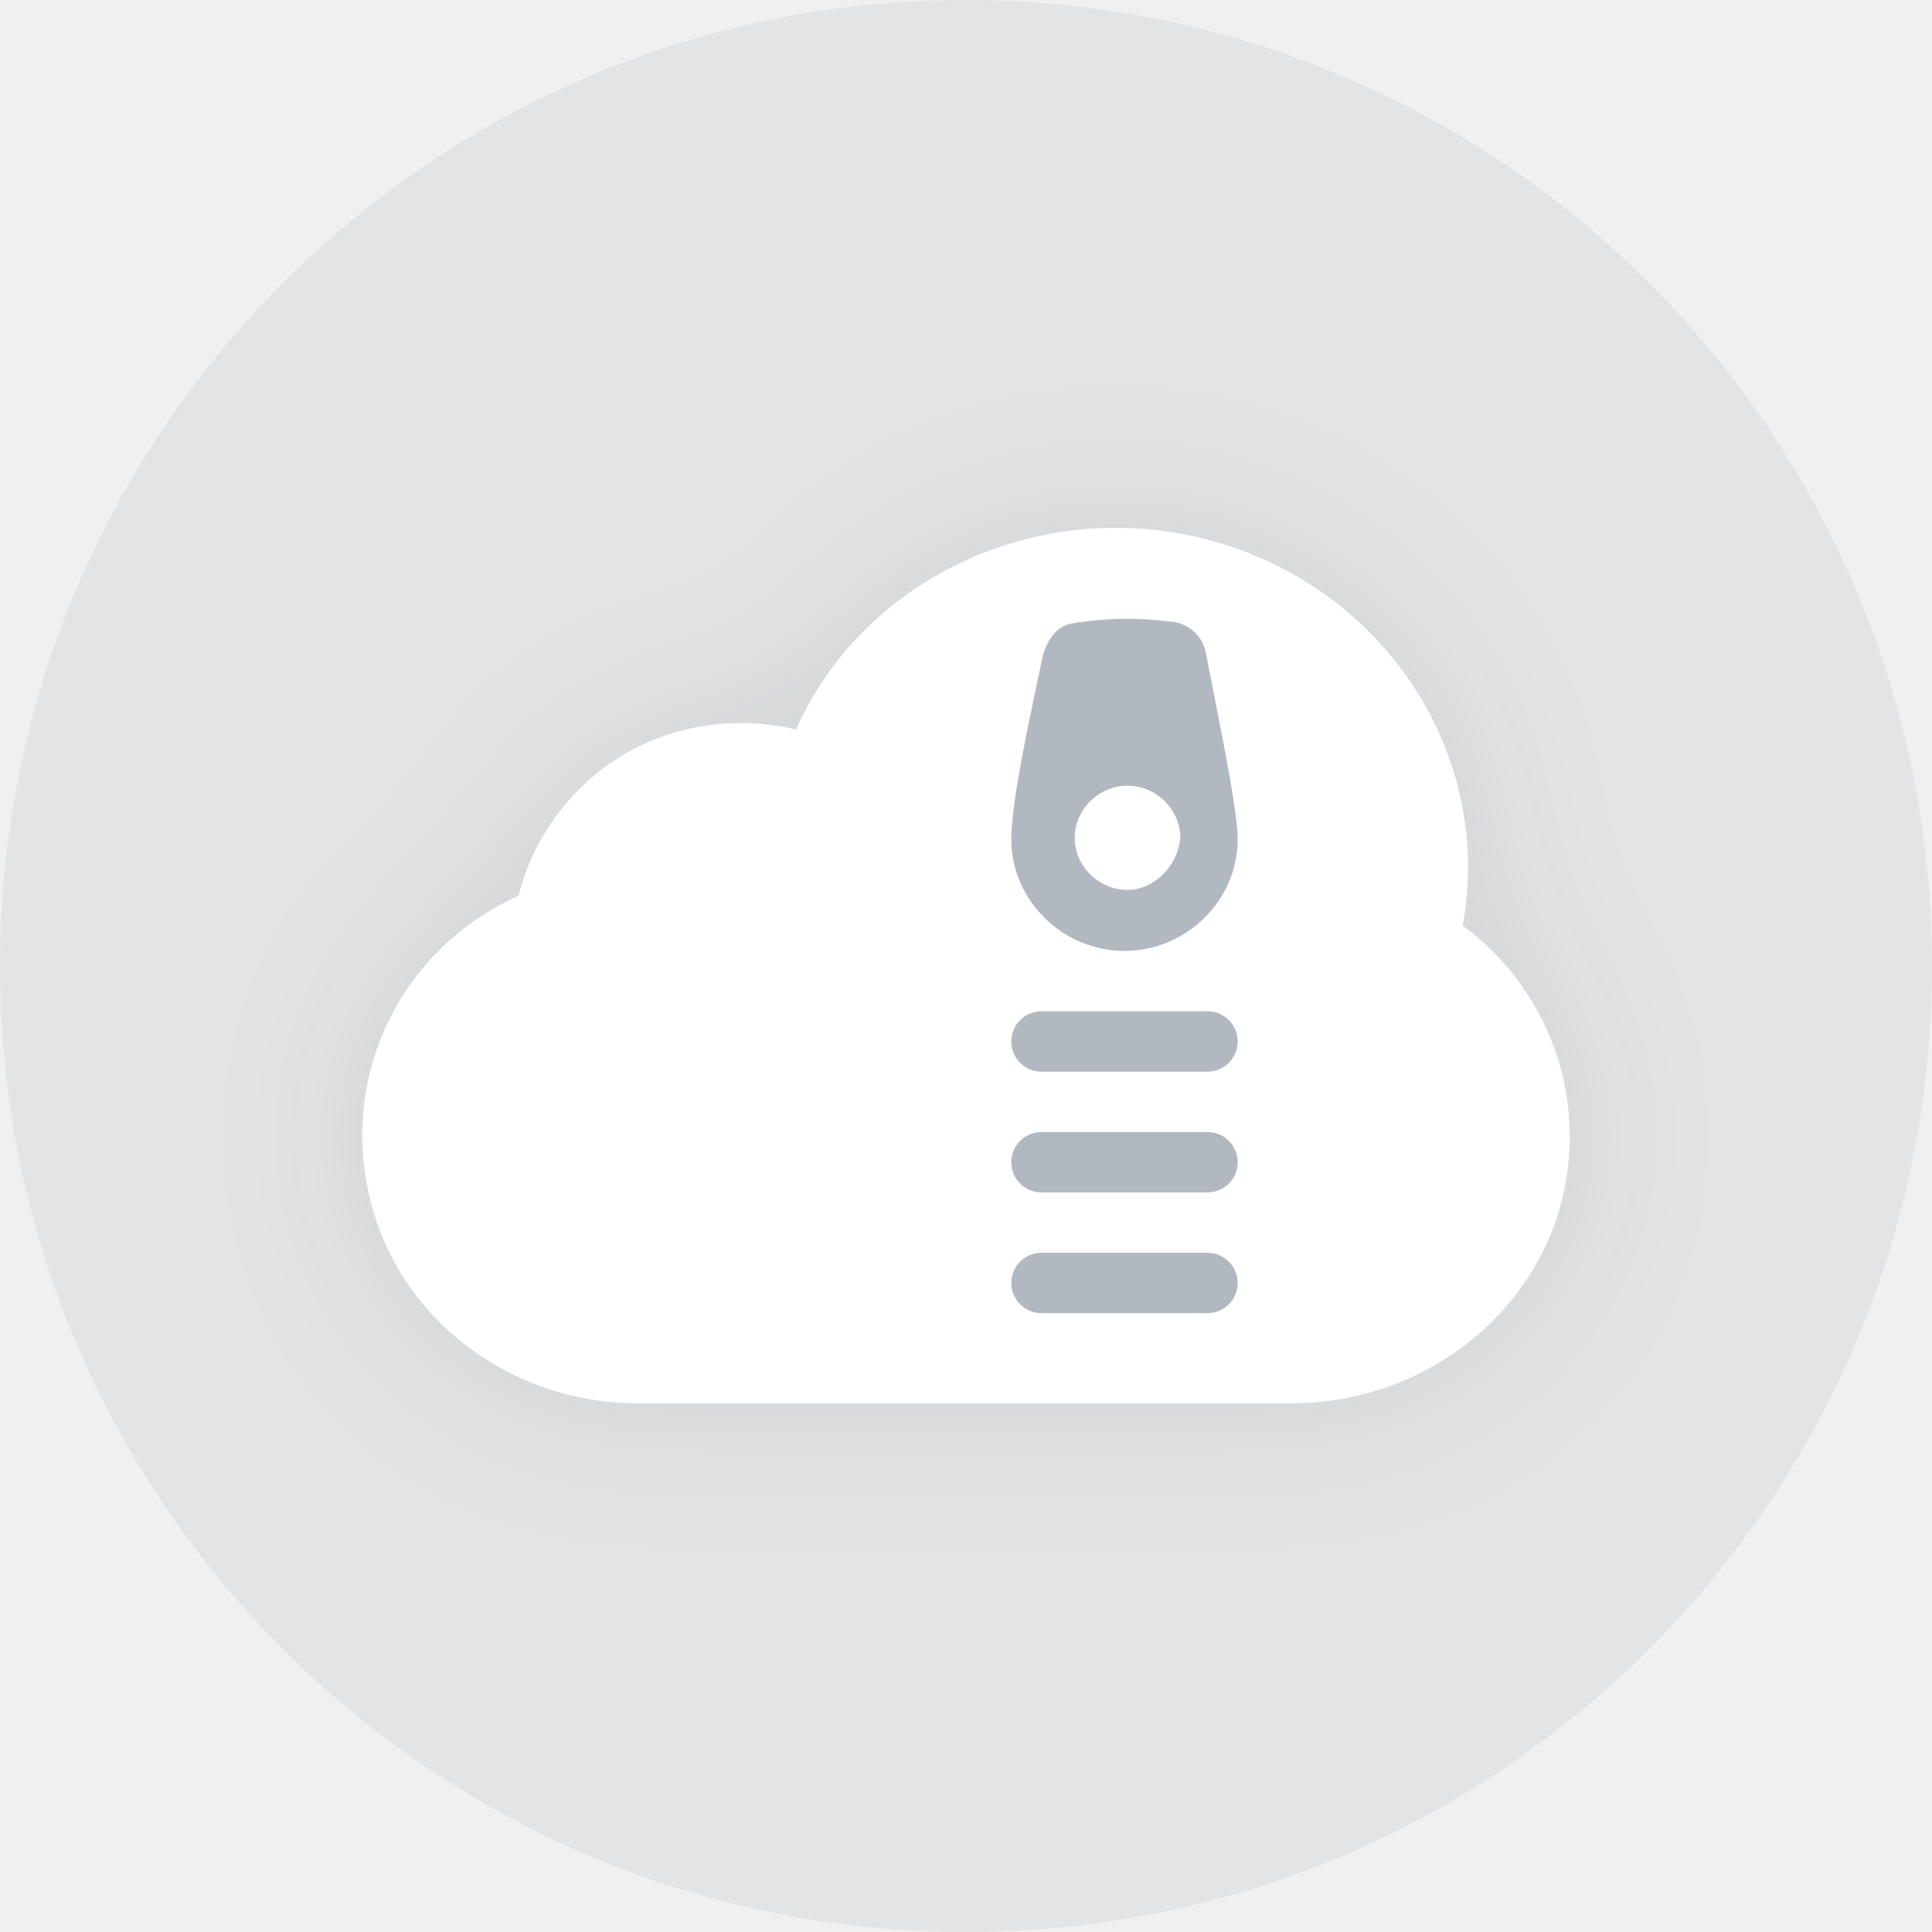
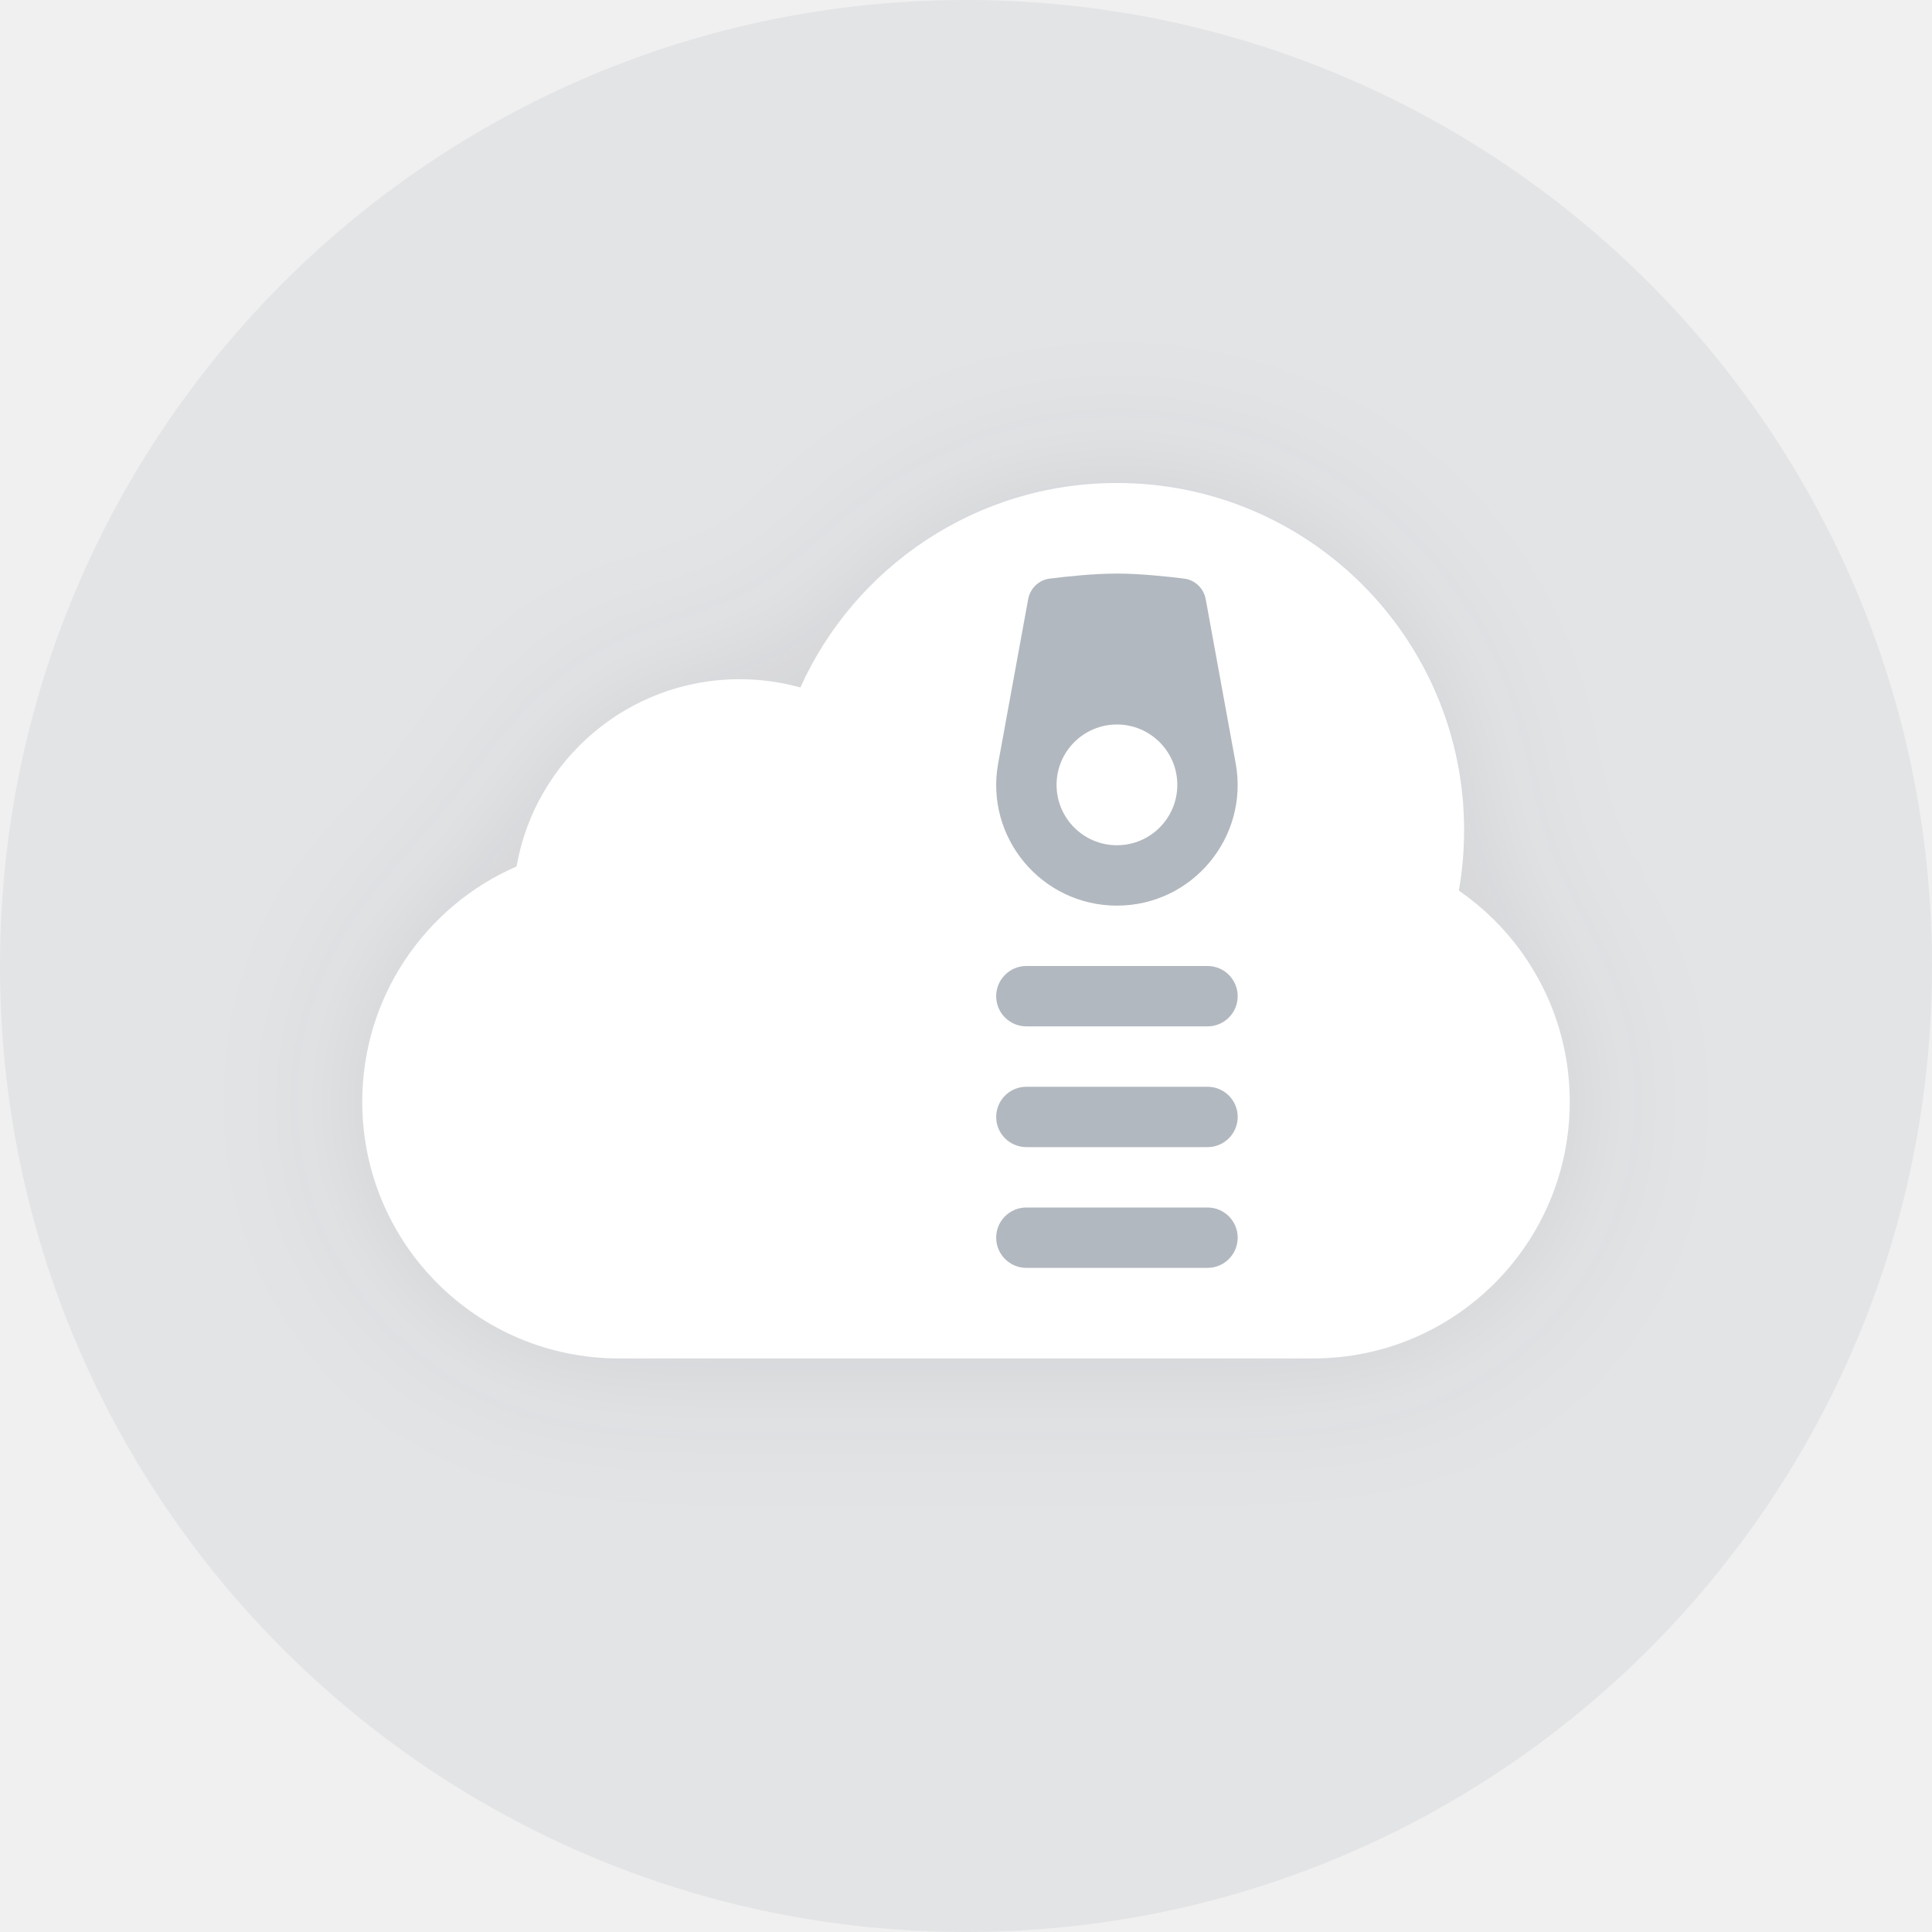
<svg xmlns="http://www.w3.org/2000/svg" width="128" height="128" viewBox="0 0 128 128" fill="none">
  <circle cx="64" cy="64" r="64" fill="#B2B8BF" fill-opacity="0.2" />
-   <g filter="url(#filter0_d)">
-     <path d="M96.908 61.319C97.143 60.043 97.261 58.768 97.261 57.492C97.261 46.826 89.486 37.667 78.767 35.464C68.047 33.261 57.092 38.594 52.733 48.333C48.846 47.406 44.605 47.985 41.189 50.072C37.773 52.159 35.299 55.522 34.356 59.348C26.582 62.826 22.577 71.174 24.461 79.174C26.228 87.174 33.65 92.971 42.249 92.971H85.599C93.374 92.971 100.442 88.217 103.033 81.029C105.507 73.84 103.151 65.956 96.908 61.319Z" fill="white" />
+   <g filter="url(#filter0_d_1731_530)">
+     <path fill-rule="evenodd" clip-rule="evenodd" d="M96.653 59.004C96.881 57.704 97 56.366 97 55C97 42.297 86.703 32 74 32C64.667 32 56.632 37.559 53.026 45.547C51.745 45.19 50.395 45 49 45C41.601 45 35.453 50.357 34.224 57.404C28.207 60.022 24 66.02 24 73C24 82.389 31.611 90 41 90H87C96.389 90 104 82.389 104 73C104 67.196 101.092 62.072 96.653 59.004Z" fill="white" />
  </g>
-   <path d="M77.8 41.211C75.5 40.915 73.3 40.915 71 41.309C69.9 41.507 69.4 42.493 69.1 43.38C68.5 46.338 67 52.845 67 55.605C67 59.648 70.4 63 74.5 63C78.6 63 82 59.648 82 55.605C82 53.436 80.5 46.535 79.9 43.281C79.6 41.802 78.4 41.309 77.8 41.211ZM74.7 58.958C72.8 58.958 71.2 57.38 71.2 55.507C71.2 53.634 72.8 52.056 74.7 52.056C76.6 52.056 78.2 53.634 78.2 55.507C78 57.479 76.4 58.958 74.7 58.958Z" fill="#B2B8BF" />
-   <path fill-rule="evenodd" clip-rule="evenodd" d="M67 69C67 67.895 67.895 67 69 67H80C81.105 67 82 67.895 82 69C82 70.105 81.105 71 80 71H69C67.895 71 67 70.105 67 69Z" fill="#B2B8BF" />
-   <path fill-rule="evenodd" clip-rule="evenodd" d="M67 77C67 75.895 67.895 75 69 75H80C81.105 75 82 75.895 82 77C82 78.105 81.105 79 80 79H69C67.895 79 67 78.105 67 77Z" fill="#B2B8BF" />
-   <path fill-rule="evenodd" clip-rule="evenodd" d="M67 85C67 83.895 67.895 83 69 83H80C81.105 83 82 83.895 82 85C82 86.105 81.105 87 80 87H69C67.895 87 67 86.105 67 85Z" fill="#B2B8BF" />
+   <g clip-path="url(#clip0_1731_530)">
+     <path fill-rule="evenodd" clip-rule="evenodd" d="M68.117 39.704C68.248 38.983 68.821 38.425 69.548 38.334C70.71 38.188 72.504 38 73.998 38C75.492 38 77.288 38.189 78.451 38.334C79.179 38.425 79.752 38.983 79.883 39.704L81.866 50.568C82.762 55.478 78.99 60 73.999 60C69.007 60 65.236 55.477 66.132 50.567L68.117 39.704ZM78 52C78 54.209 76.209 56 74 56C71.791 56 70 54.209 70 52C70 49.791 71.791 48 74 48C76.209 48 78 49.791 78 52ZM66 66C66 64.895 66.895 64 68 64H80C81.105 64 82 64.895 82 66C82 67.105 81.105 68 80 68H68C66.895 68 66 67.105 66 66ZM66 74C66 72.895 66.895 72 68 72H80C81.105 72 82 72.895 82 74C82 75.105 81.105 76 80 76H68C66.895 76 66 75.105 66 74ZM68 80C66.895 80 66 80.895 66 82C66 83.105 66.895 84 68 84H80C81.105 84 82 83.105 82 82C82 80.895 81.105 80 80 80H68Z" fill="#B2B8BF" />
+   </g>
  <defs>
-     <filter id="filter0_d" x="14" y="24.971" width="100" height="78" filterUnits="userSpaceOnUse" color-interpolation-filters="sRGB">
+     <filter id="filter0_d_1731_530" x="14" y="22" width="100" height="78" filterUnits="userSpaceOnUse" color-interpolation-filters="sRGB">
      <feFlood flood-opacity="0" result="BackgroundImageFix" />
-       <feColorMatrix in="SourceAlpha" type="matrix" values="0 0 0 0 0 0 0 0 0 0 0 0 0 0 0 0 0 0 127 0" />
+       <feColorMatrix in="SourceAlpha" type="matrix" values="0 0 0 0 0 0 0 0 0 0 0 0 0 0 0 0 0 0 127 0" result="hardAlpha" />
      <feOffset />
      <feGaussianBlur stdDeviation="5" />
      <feColorMatrix type="matrix" values="0 0 0 0 0.122 0 0 0 0 0.122 0 0 0 0 0.133 0 0 0 0.1 0" />
-       <feBlend mode="normal" in2="BackgroundImageFix" result="effect1_dropShadow" />
-       <feBlend mode="normal" in="SourceGraphic" in2="effect1_dropShadow" result="shape" />
+       <feBlend mode="normal" in2="BackgroundImageFix" result="effect1_dropShadow_1731_530" />
+       <feBlend mode="normal" in="SourceGraphic" in2="effect1_dropShadow_1731_530" result="shape" />
    </filter>
+     <clipPath id="clip0_1731_530">
+       <rect width="16" height="46" fill="white" transform="translate(66 38)" />
+     </clipPath>
  </defs>
</svg>
